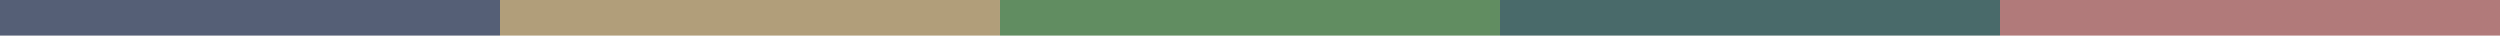
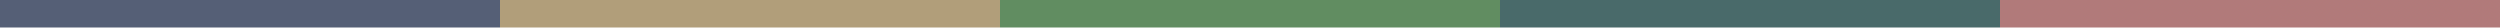
- <svg xmlns="http://www.w3.org/2000/svg" version="1.1" id="Layer_1" x="0px" y="0px" width="363.05px" height="5.168px" viewBox="0 0 363.05 5.168" enable-background="new 0 0 363.05 5.168" xml:space="preserve">
-   <rect x="145.22" fill="#618D61" width="72.609" height="5.168" />
-   <rect x="290.44" fill="#B17A7A" width="72.61" height="5.168" />
-   <rect x="217.83" fill="#496A6A" width="72.61" height="5.168" />
-   <rect x="72.609" fill="#B19E7A" width="72.609" height="5.168" />
-   <rect fill="#555F76" width="72.61" height="5.168" />
+ <svg xmlns="http://www.w3.org/2000/svg" version="1.1" id="Layer_1" x="0px" y="0px" width="500px" height="5.5px" viewBox="0 0 500 5.5" enable-background="new 0 0 500 5.5" xml:space="preserve">
+   <rect x="0" fill="#555F76" width="100" height="5.5" />
+   <rect x="100" fill="#B19E7A" width="100" height="5.5" />
+   <rect x="200" fill="#618D61" width="100" height="5.5" />
+   <rect x="300" fill="#496A6A" width="100" height="5.5" />
+   <rect x="400" fill="#B17A7A" width="100" height="5.5" />
</svg>
